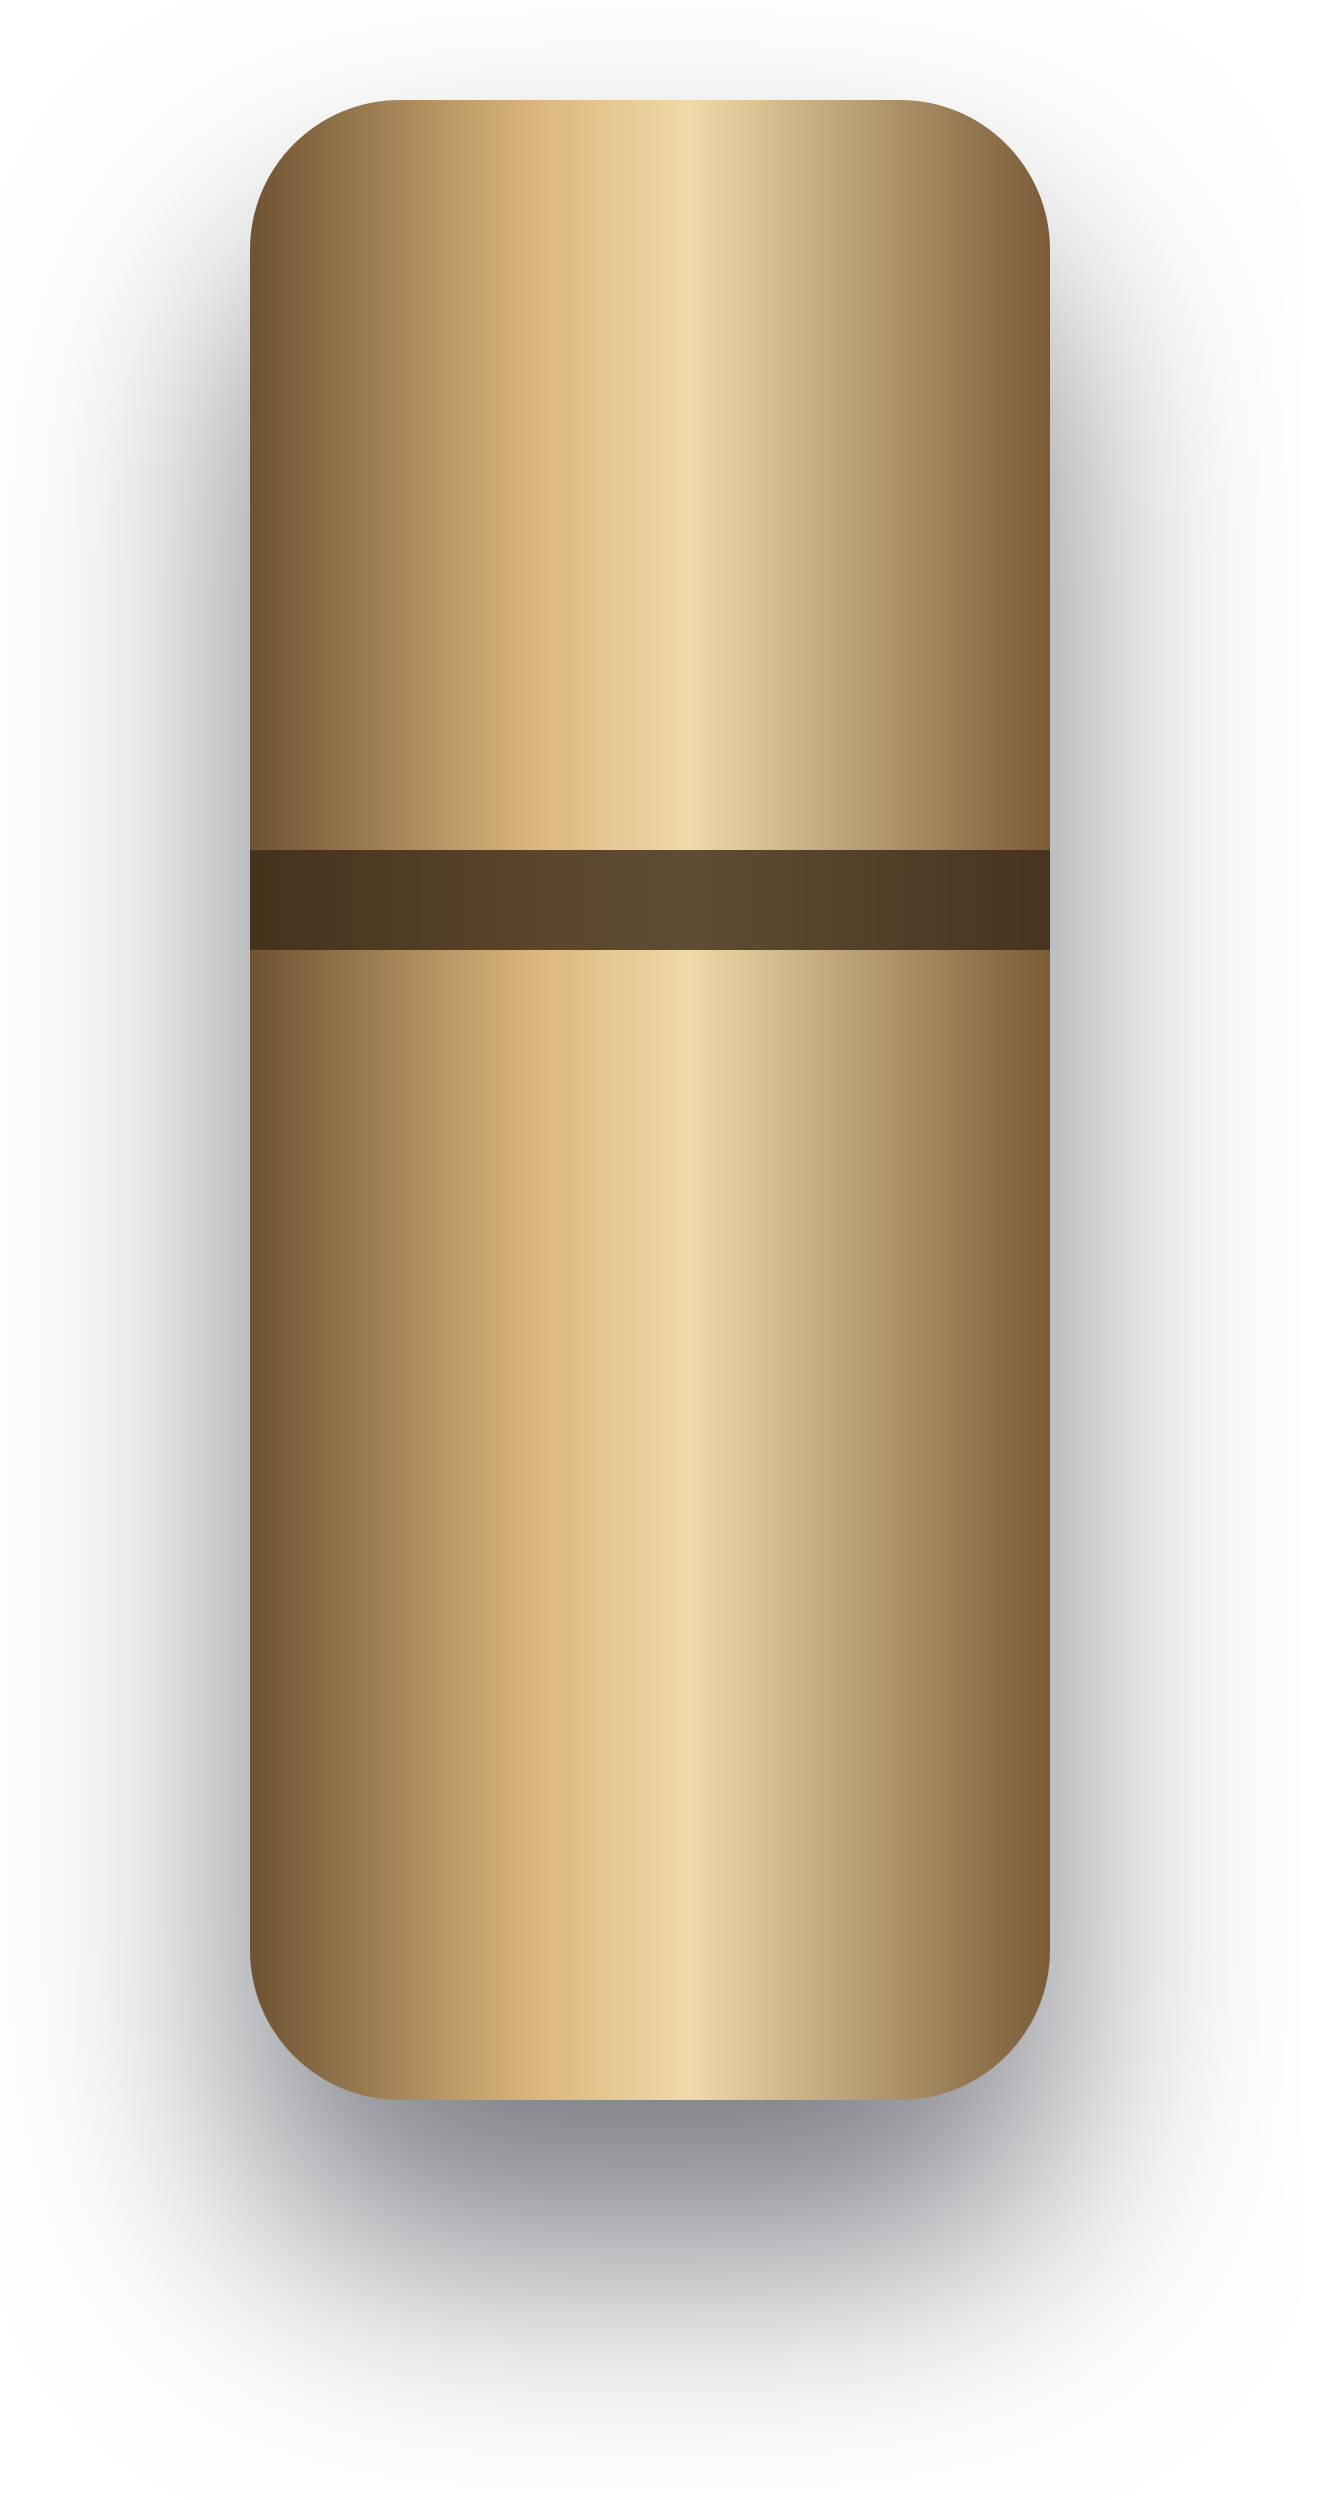
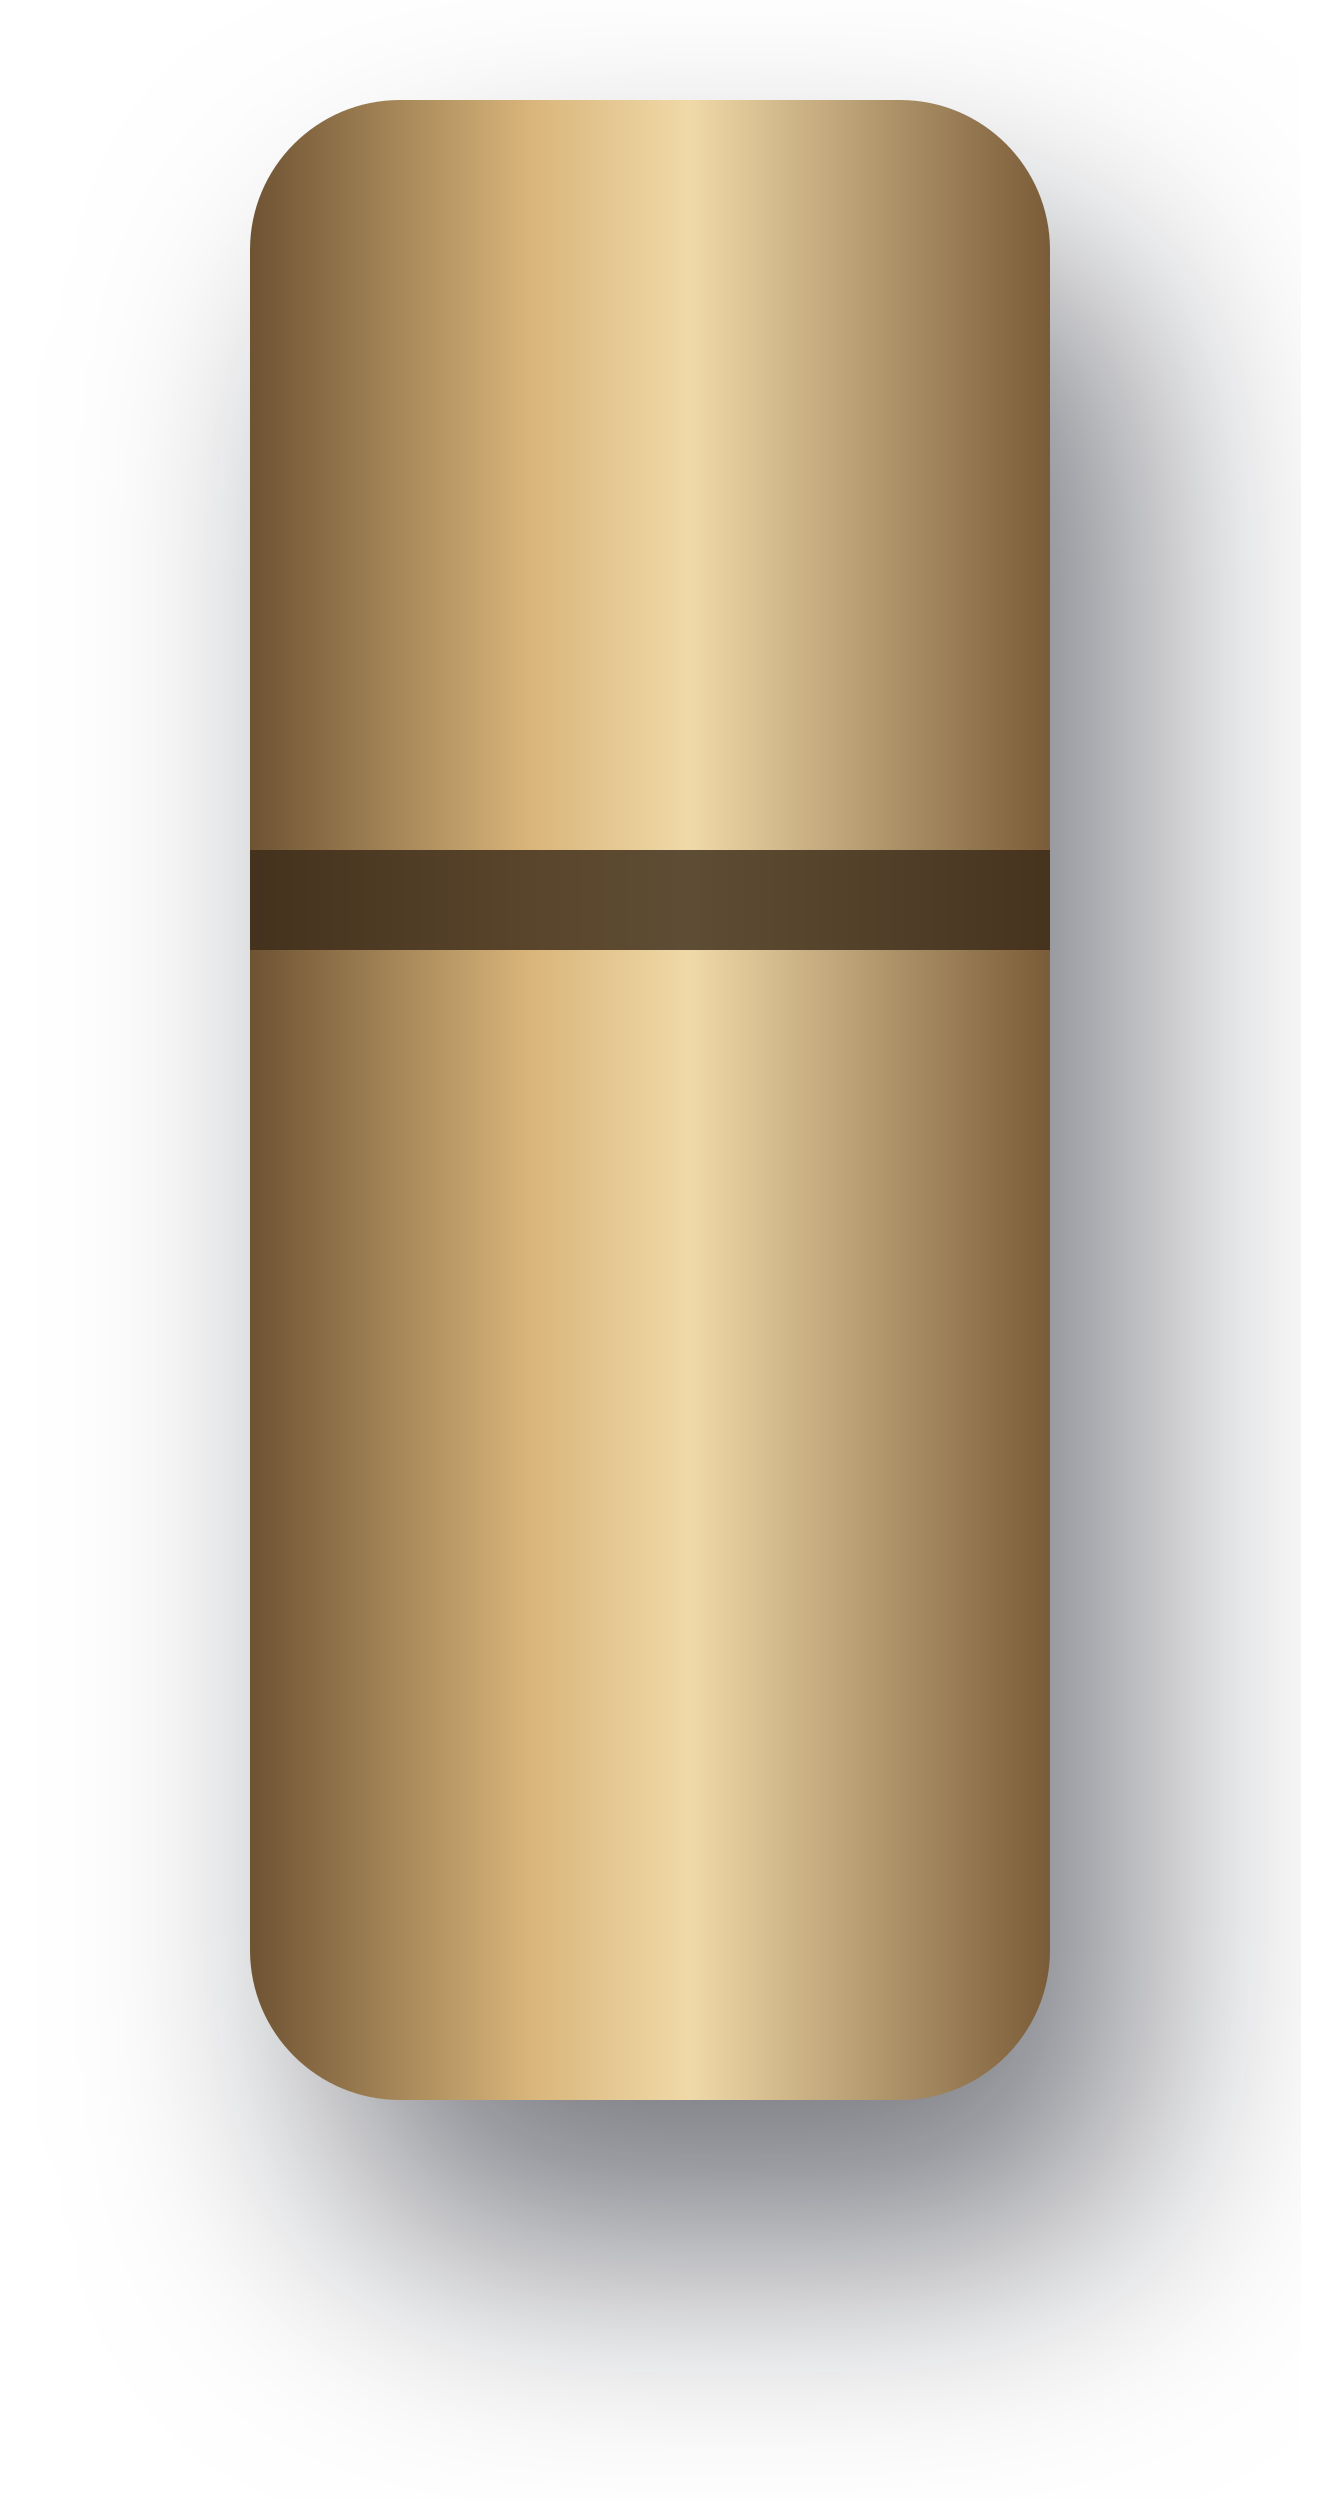
<svg xmlns="http://www.w3.org/2000/svg" width="37" height="70" viewBox="0 0 37 70" fill="none">
  <g id="ìµì¢ Â· Wall / Composite preview v3 (ë³ë¹ ë¬¼ê¸¸ + í¼í© íë ì 5ì¥)">
    <g id="Wall/Clip â brass" filter="url(#filter0_d_2_4)">
      <rect id="Brass" x="7" y="2.8" width="22.4" height="56" rx="4.2" fill="url(#paint0_linear_2_4)" />
      <rect id="Hinge" x="7" y="23.8" width="22.4" height="2.8" fill="#3A2A18" fill-opacity="0.8" />
    </g>
  </g>
  <defs>
    <filter id="filter0_d_2_4" x="0" y="-0" width="36.4" height="70" filterUnits="userSpaceOnUse" color-interpolation-filters="sRGB">
      <feFlood flood-opacity="0" result="BackgroundImageFix" />
      <feColorMatrix in="SourceAlpha" type="matrix" values="0 0 0 0 0 0 0 0 0 0 0 0 0 0 0 0 0 0 127 0" result="hardAlpha" />
-       <feOffset dy="4.2" />
+       <feOffset dx="2.4" dy="4.2" />
      <feGaussianBlur stdDeviation="3.5" />
      <feColorMatrix type="matrix" values="0 0 0 0 0.012 0 0 0 0 0.024 0 0 0 0 0.075 0 0 0 0.53 0" />
      <feBlend mode="normal" in2="BackgroundImageFix" result="effect1_dropShadow_2_4" />
      <feBlend mode="normal" in="SourceGraphic" in2="effect1_dropShadow_2_4" result="shape" />
    </filter>
    <linearGradient id="paint0_linear_2_4" x1="7" y1="30.8" x2="29.4" y2="30.8" gradientUnits="userSpaceOnUse">
      <stop stop-color="#6E5333" />
      <stop offset="0.35" stop-color="#D9B57A" />
      <stop offset="0.55" stop-color="#F0D9A8" />
      <stop offset="1" stop-color="#7A5C38" />
    </linearGradient>
  </defs>
</svg>
